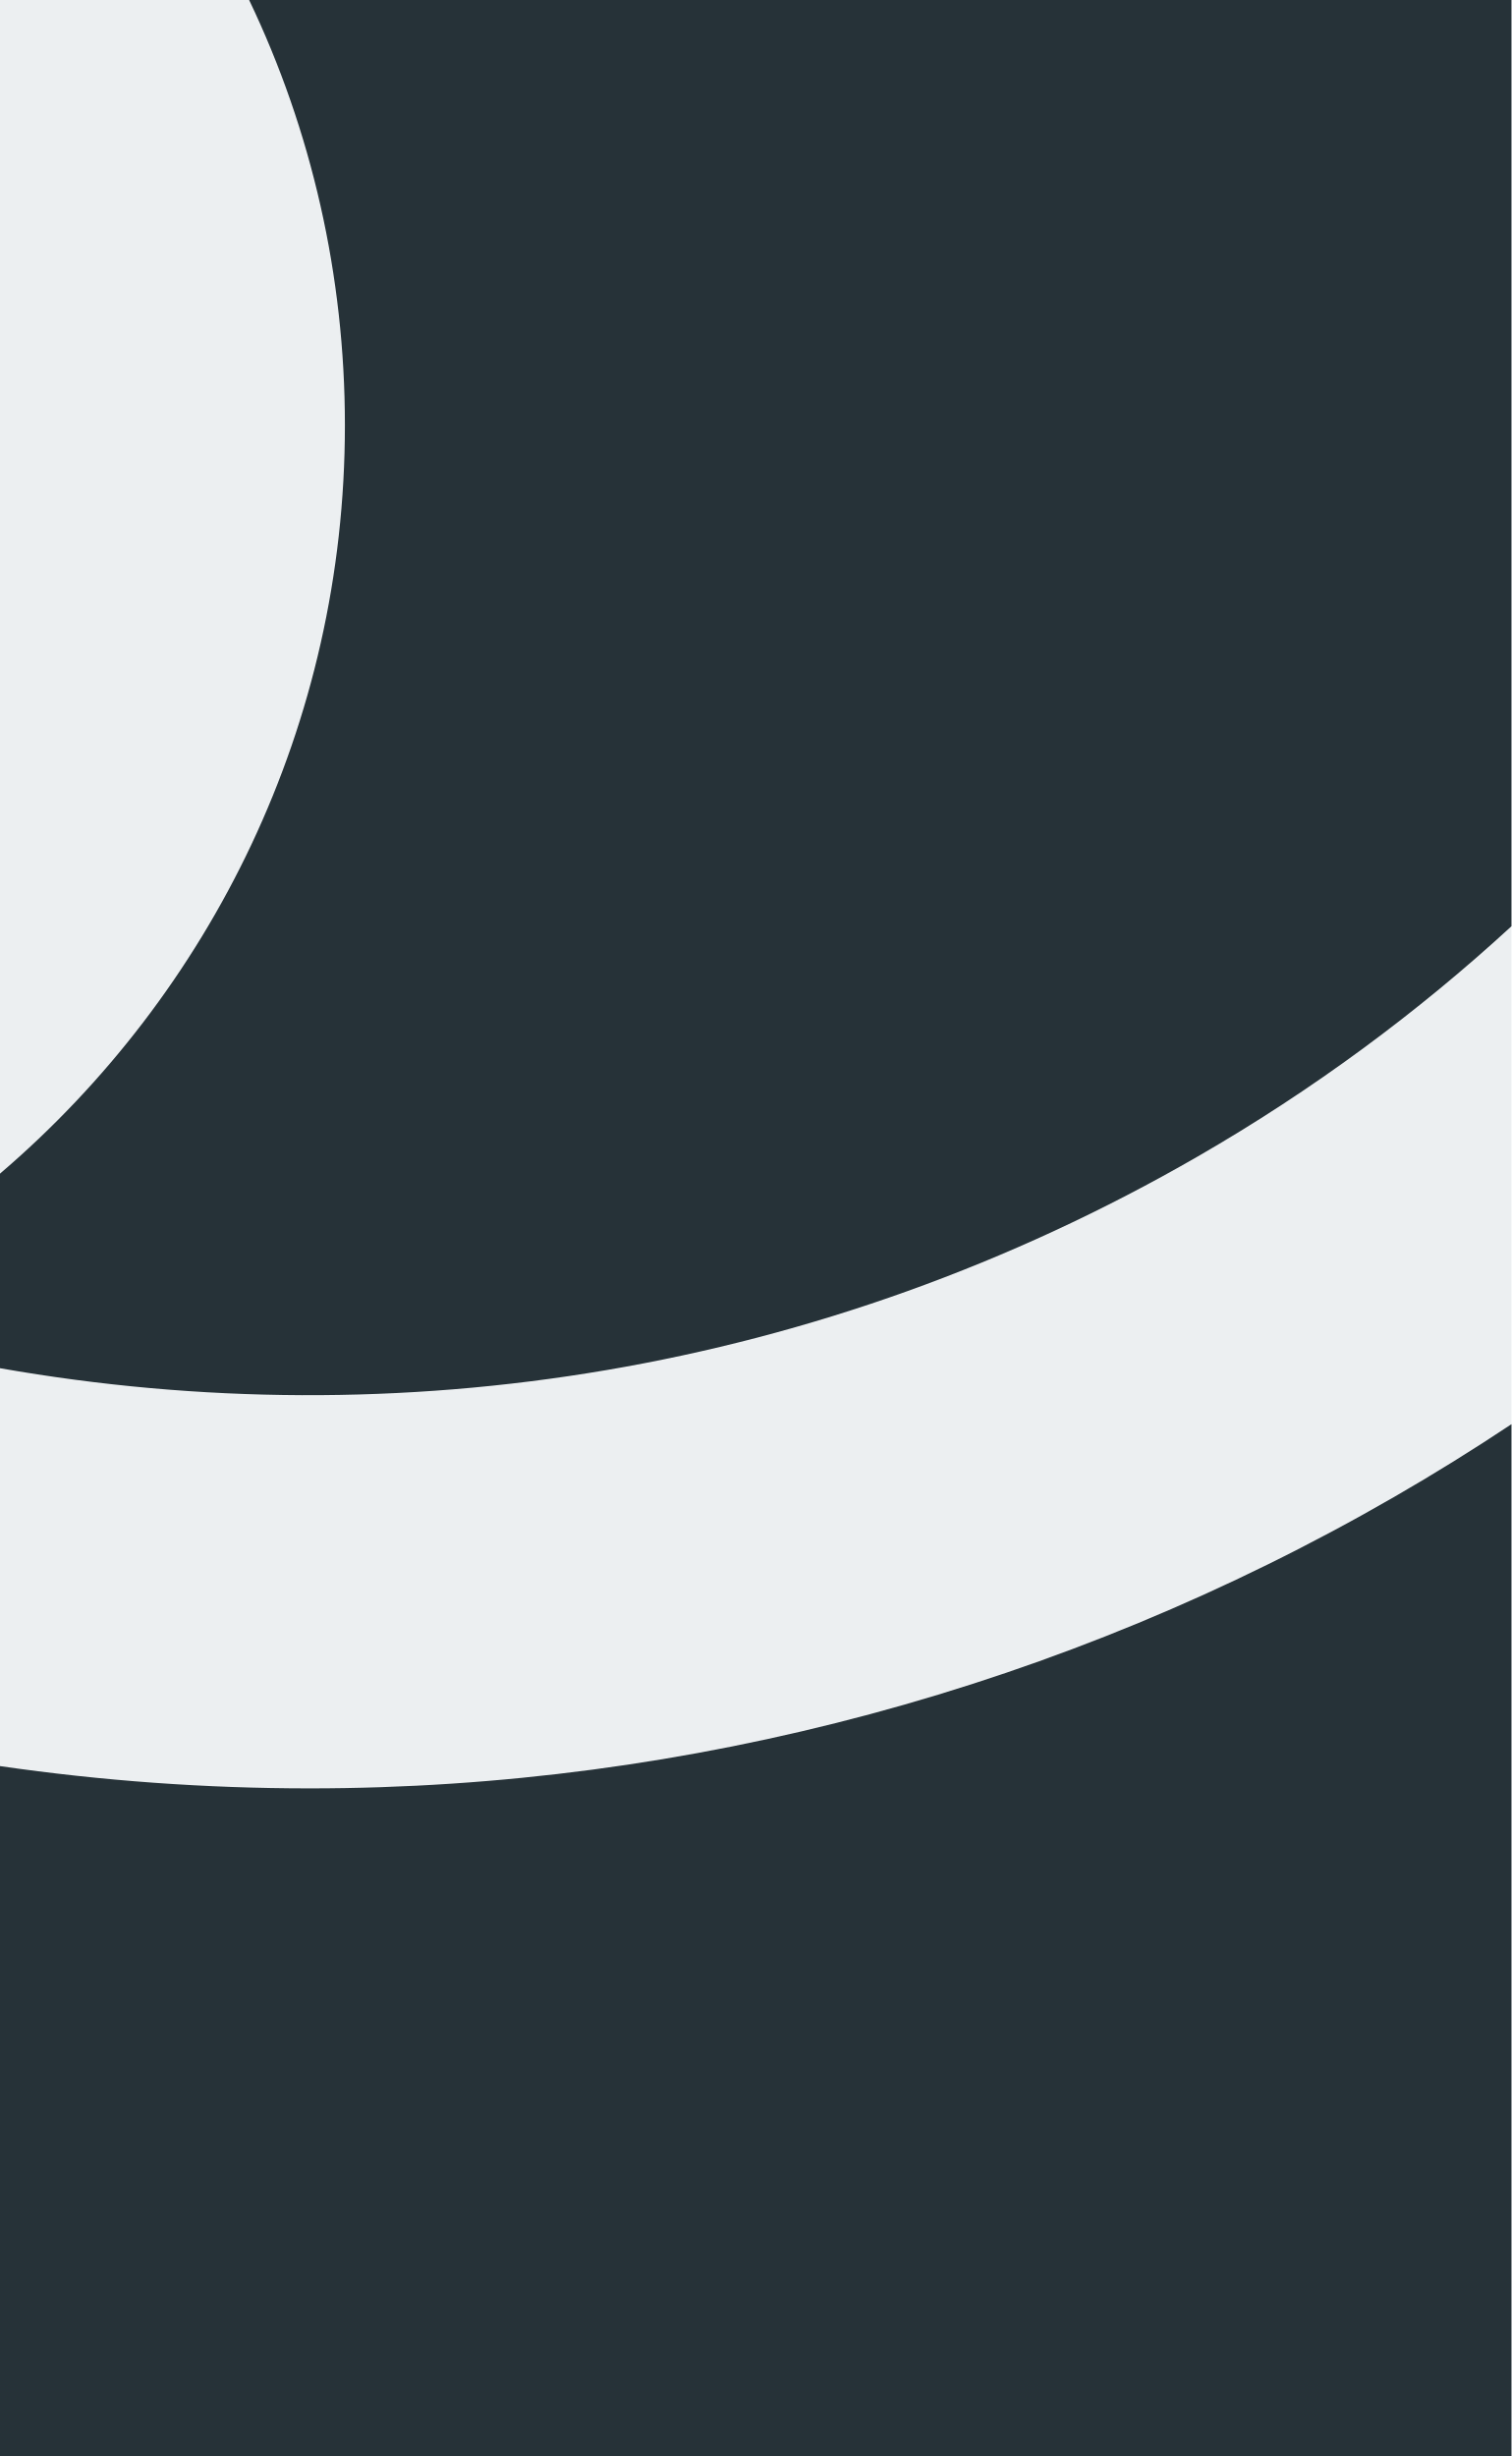
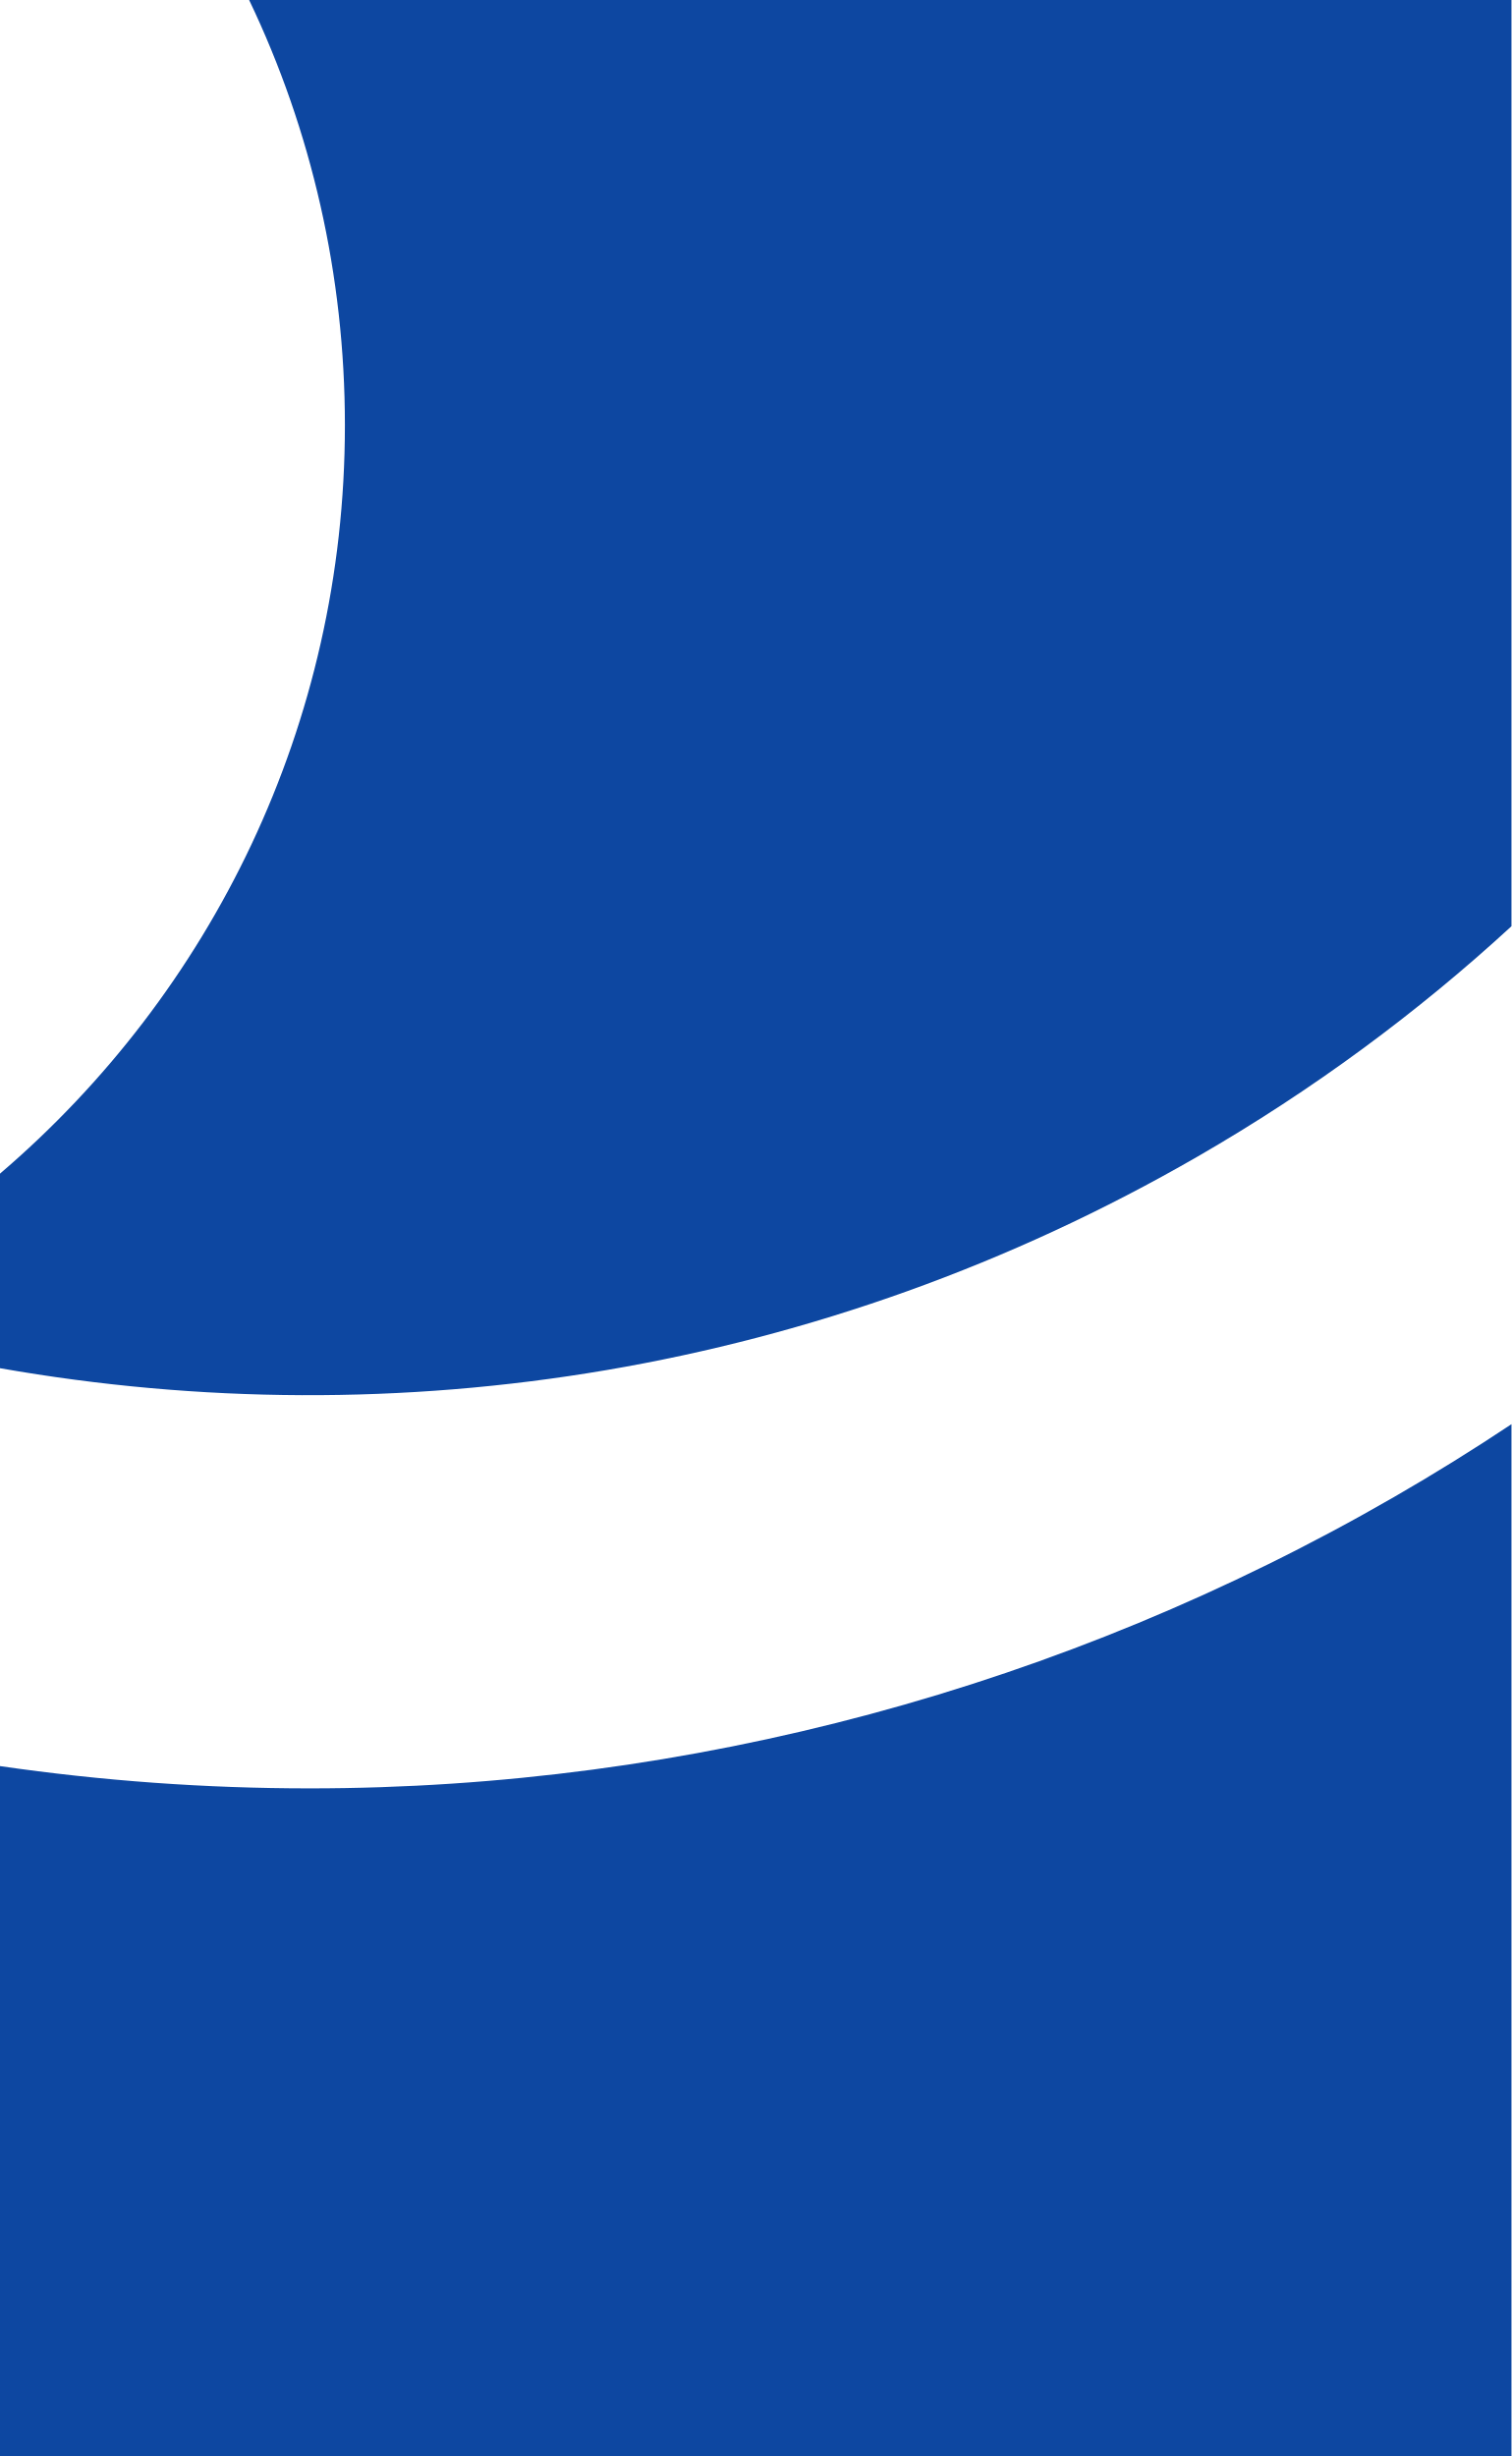
<svg xmlns="http://www.w3.org/2000/svg" fill="none" height="195" viewBox="0 0 120 195" width="120">
-   <path d="m120 0h195v120h-195z" fill="#eceff1" transform="matrix(0 1 -1 0 120 -120)" />
-   <g fill="#263238">
+   <clipPath id="a">
+     <path d="m0 0h120v195h-120z" />
+   </clipPath>
+   <g clip-path="url(#a)" fill="#0d47a1">
    <path d="m0 93.184c16.758-14.334 27.383-35.631 27.383-59.419 0-11.904-2.652-23.409-7.604-33.765h100.221v73.541c-7.455 6.857-15.768 13.006-24.911 18.282-29.93 17.265-63.538 22.355-95.089 16.809z" />
    <path d="m120 113.076v81.924h-120v-54.776c8.08 1.168 16.291 1.768 24.579 1.768 30.097 0 59.888-8.005 86.104-23.136 3.171-1.829 6.278-3.757 9.317-5.78z" />
  </g>
</svg>
